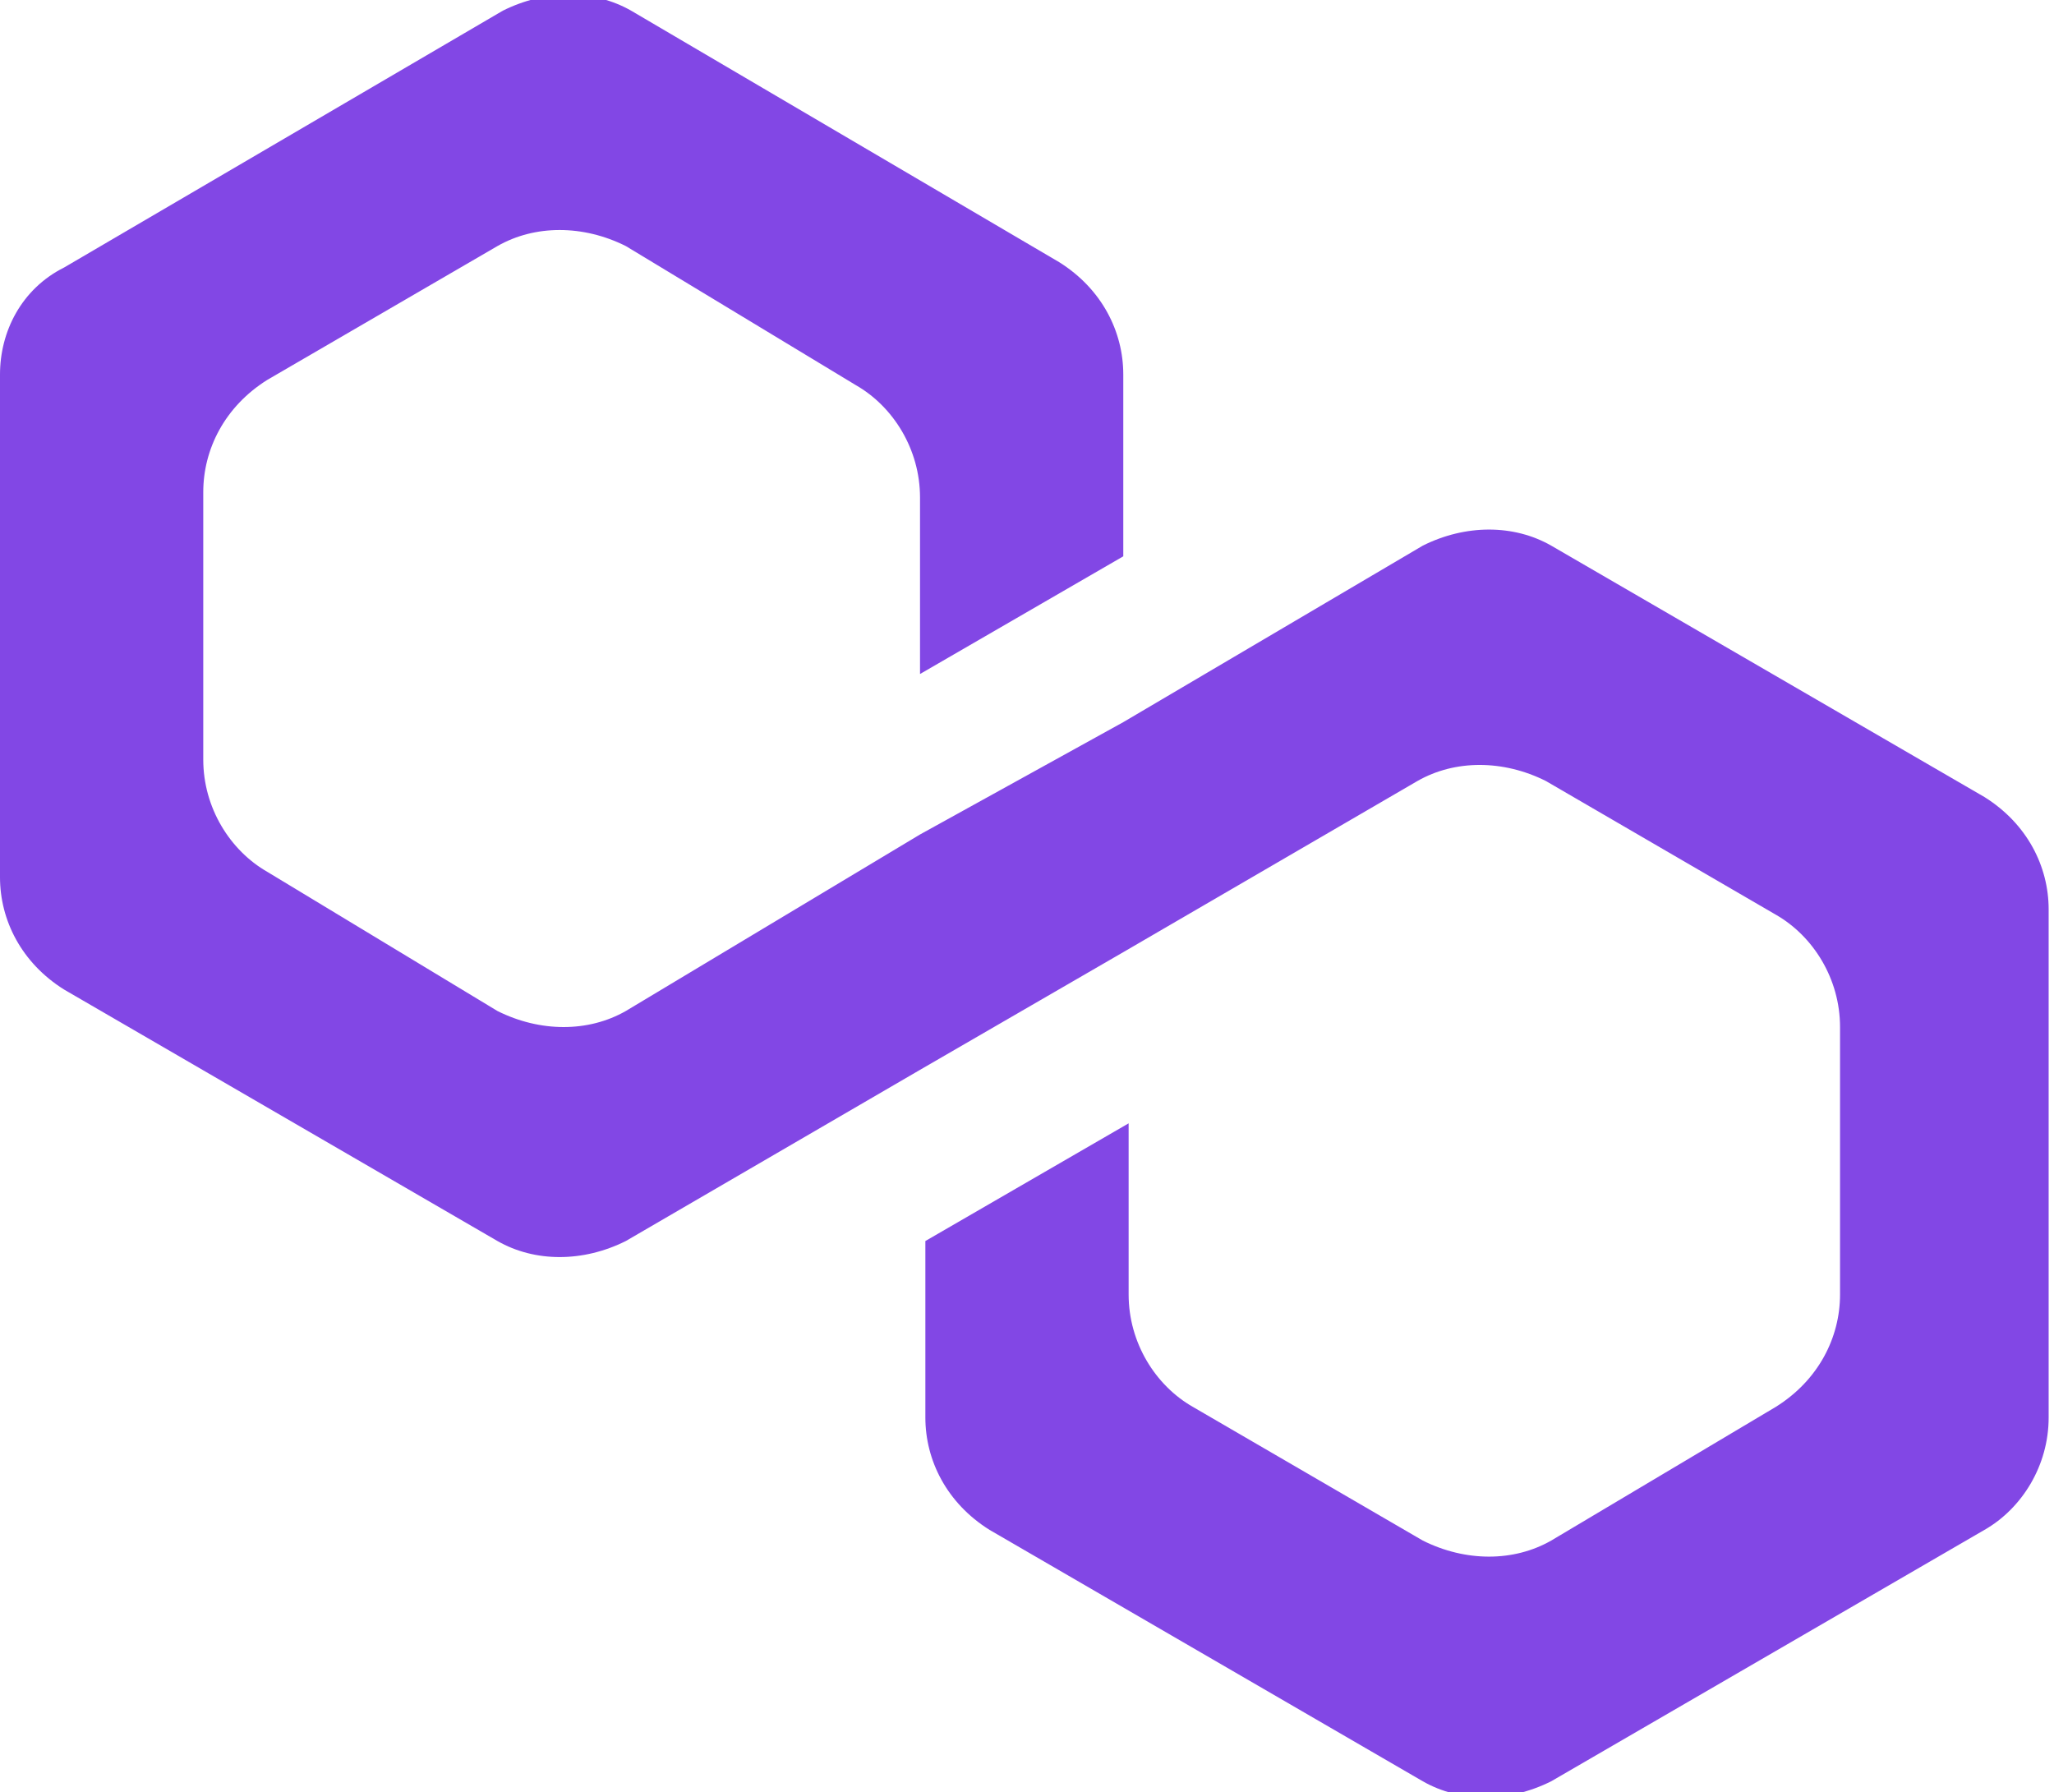
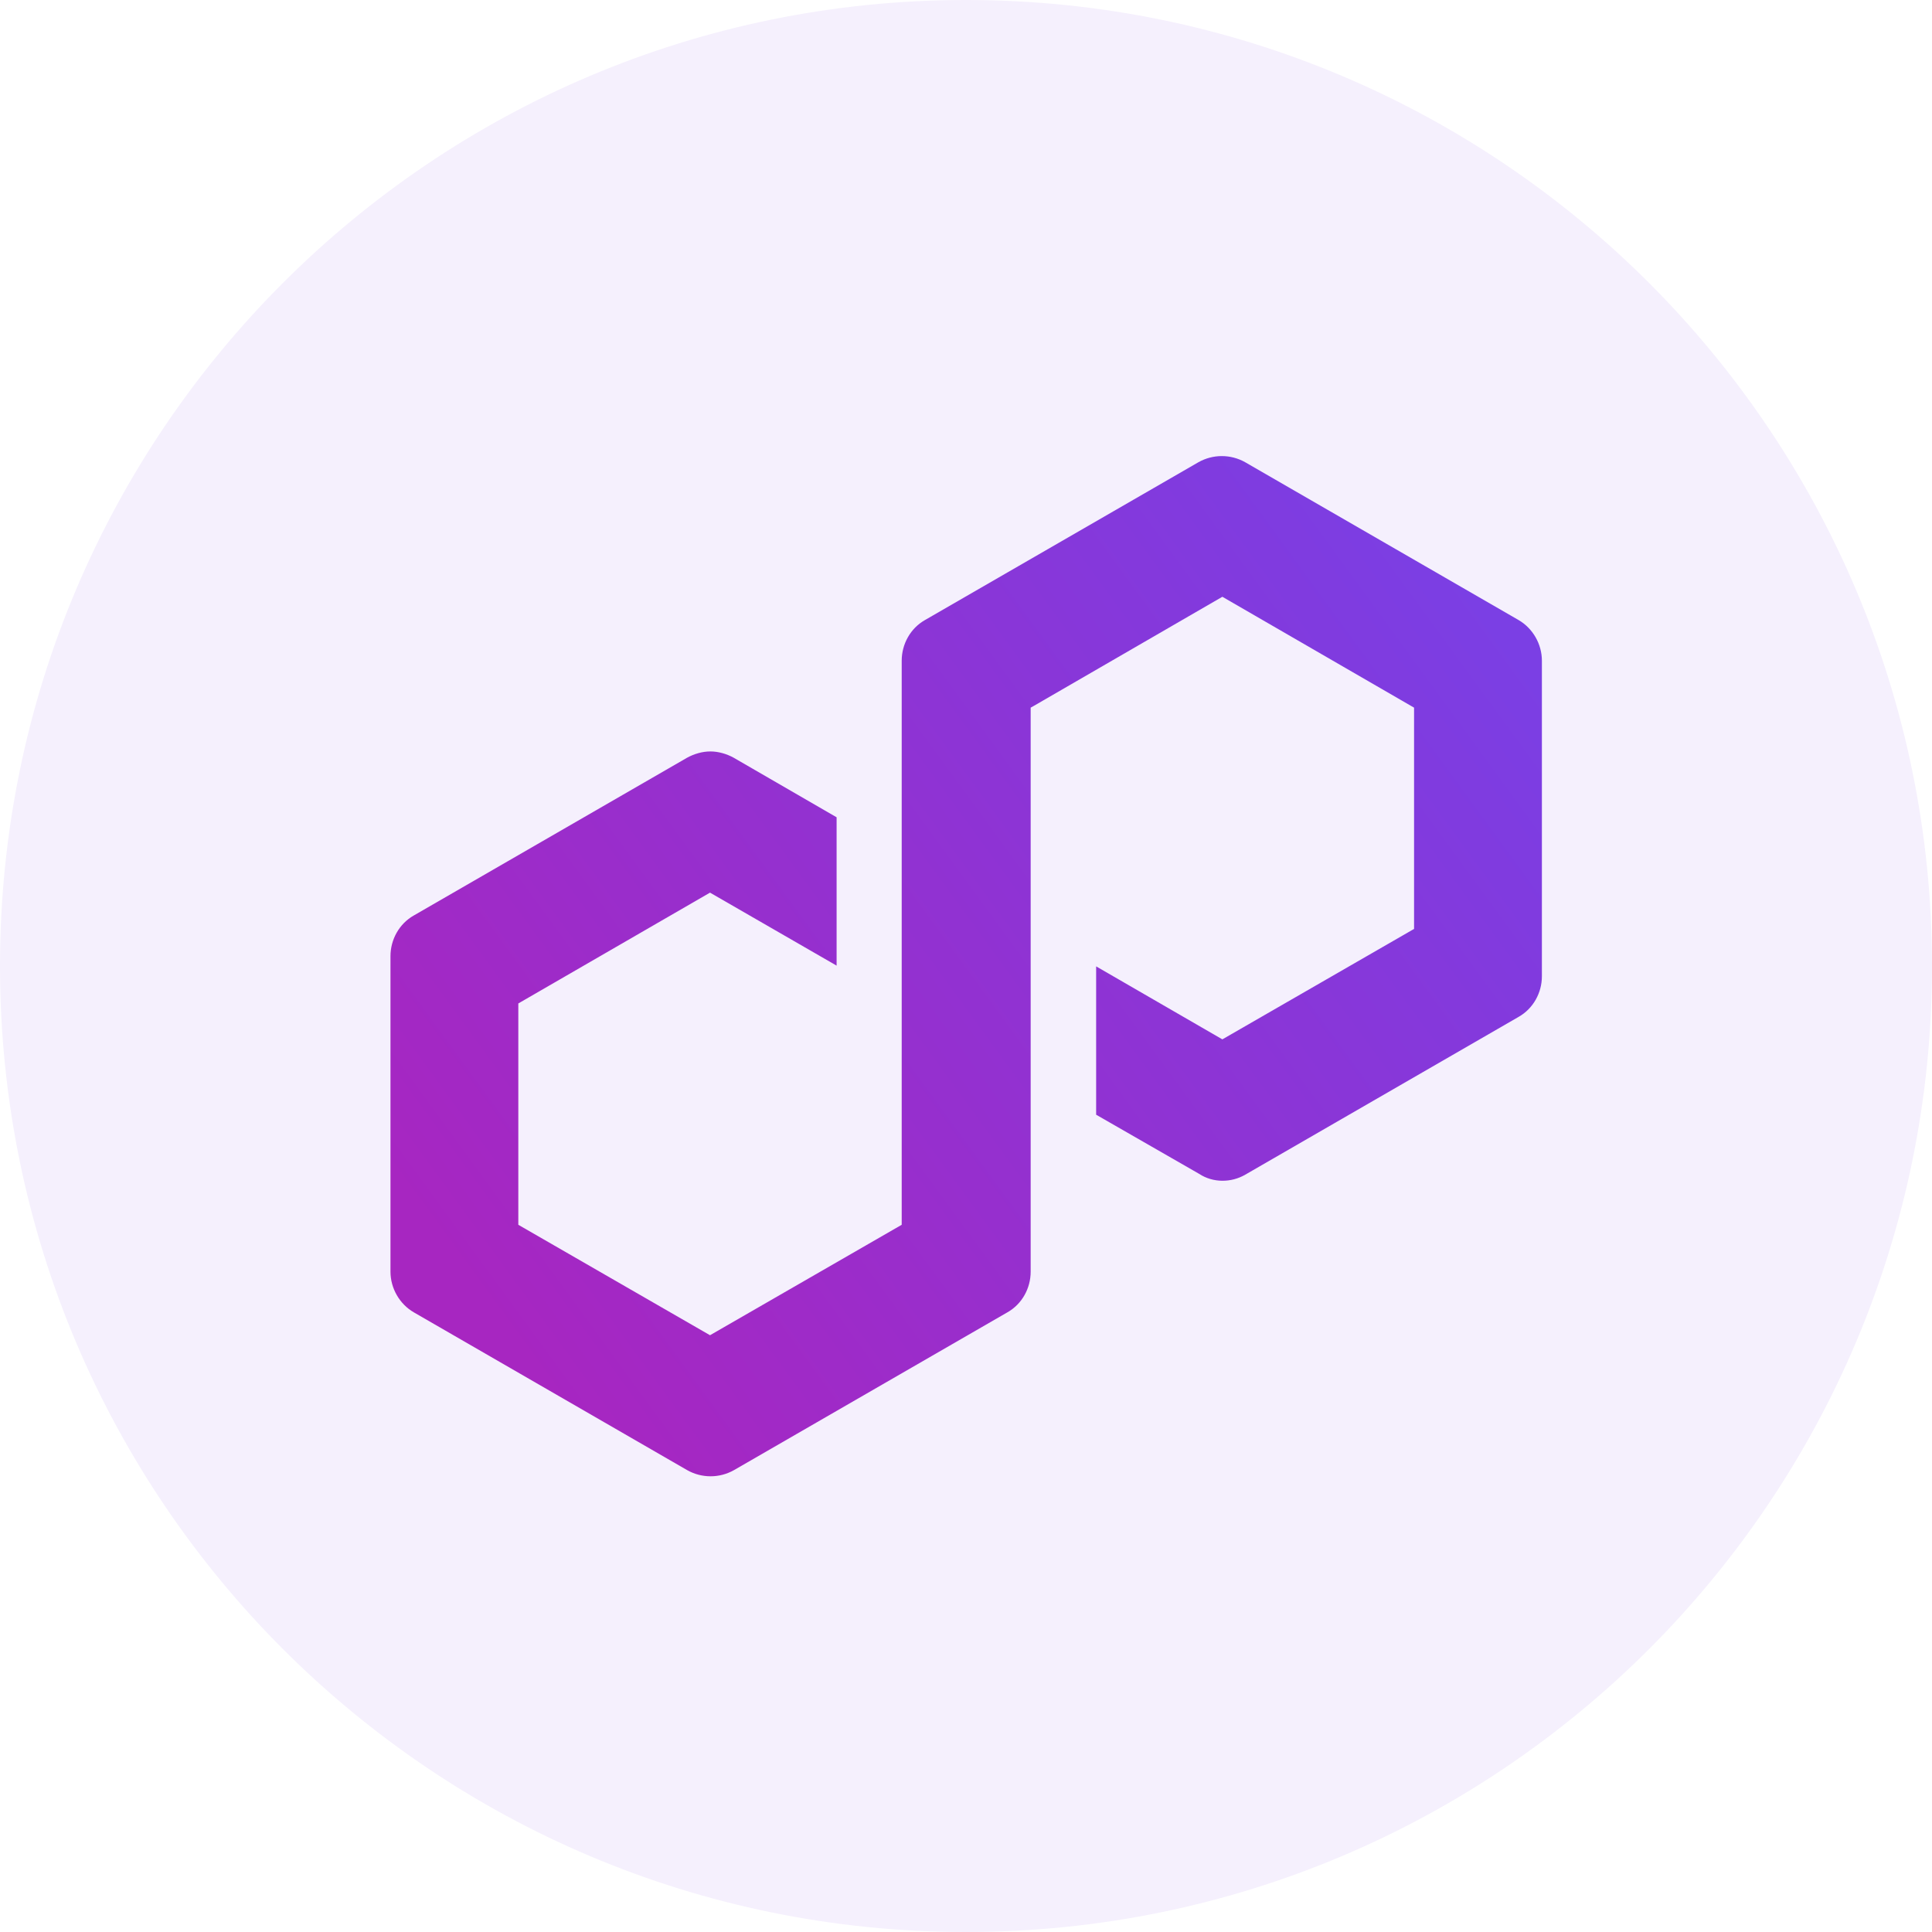
- <svg xmlns="http://www.w3.org/2000/svg" version="1.1" id="Layer_1" x="0px" y="0px" viewBox="0 0 38.4 33.5" style="enable-background:new 0 0 38.4 33.5;" xml:space="preserve">
-   <style type="text/css">
- 	.st0{fill:#8247E5;}
- </style>
-   <g>
-     <path class="st0" d="M29,10.2c-0.7-0.4-1.6-0.4-2.4,0L21,13.5l-3.8,2.1l-5.5,3.3c-0.7,0.4-1.6,0.4-2.4,0L5,16.3   c-0.7-0.4-1.2-1.2-1.2-2.1v-5c0-0.8,0.4-1.6,1.2-2.1l4.3-2.5c0.7-0.4,1.6-0.4,2.4,0L16,7.2c0.7,0.4,1.2,1.2,1.2,2.1v3.3l3.8-2.2V7   c0-0.8-0.4-1.6-1.2-2.1l-8-4.7c-0.7-0.4-1.6-0.4-2.4,0L1.2,5C0.4,5.4,0,6.2,0,7v9.4c0,0.8,0.4,1.6,1.2,2.1l8.1,4.7   c0.7,0.4,1.6,0.4,2.4,0l5.5-3.2l3.8-2.2l5.5-3.2c0.7-0.4,1.6-0.4,2.4,0l4.3,2.5c0.7,0.4,1.2,1.2,1.2,2.1v5c0,0.8-0.4,1.6-1.2,2.1   L29,28.8c-0.7,0.4-1.6,0.4-2.4,0l-4.3-2.5c-0.7-0.4-1.2-1.2-1.2-2.1V21l-3.8,2.2v3.3c0,0.8,0.4,1.6,1.2,2.1l8.1,4.7   c0.7,0.4,1.6,0.4,2.4,0l8.1-4.7c0.7-0.4,1.2-1.2,1.2-2.1V17c0-0.8-0.4-1.6-1.2-2.1L29,10.2z" />
-   </g>
+ <svg xmlns="http://www.w3.org/2000/svg" width="36" height="36" viewBox="0 0 36 36" fill="none">
+   <path d="M18 36C27.941 36 36 27.941 36 18C36 8.059 27.941 0 18 0C8.059 0 0 8.059 0 18C0 27.941 8.059 36 18 36Z" fill="#F5F0FD" />
+   <path d="M23.204 21.888L28.297 18.948C28.569 18.794 28.731 18.5 28.731 18.191V12.311C28.731 12.002 28.562 11.708 28.297 11.554L23.204 8.614C22.932 8.46 22.601 8.46 22.329 8.614L17.235 11.554C16.964 11.708 16.802 12.002 16.802 12.311V22.822L13.23 24.88L9.658 22.822V18.698L13.23 16.633L15.589 17.993V15.229L13.671 14.119C13.539 14.046 13.384 14.002 13.237 14.002C13.09 14.002 12.936 14.046 12.803 14.119L7.71 17.059C7.438 17.213 7.276 17.508 7.276 17.816V23.696C7.276 24.005 7.445 24.299 7.71 24.453L12.803 27.393C13.075 27.547 13.406 27.547 13.678 27.393L18.772 24.453C19.044 24.299 19.205 24.005 19.205 23.696V13.186L19.271 13.149L22.777 11.12L26.349 13.186V17.309L22.777 19.367L20.425 18.007V20.771L22.344 21.873C22.601 22.042 22.939 22.042 23.204 21.888Z" fill="url(#paint0_linear_1512_5501)" />
+   <defs>
+     <linearGradient id="paint0_linear_1512_5501" x1="9.092" y1="24.502" x2="27.546" y2="11.045" gradientUnits="userSpaceOnUse">
+       <stop stop-color="#A726C1" />
+       <stop offset="0.88" stop-color="#803BDF" />
+       <stop offset="1" stop-color="#7B3FE4" />
+     </linearGradient>
+   </defs>
</svg>
